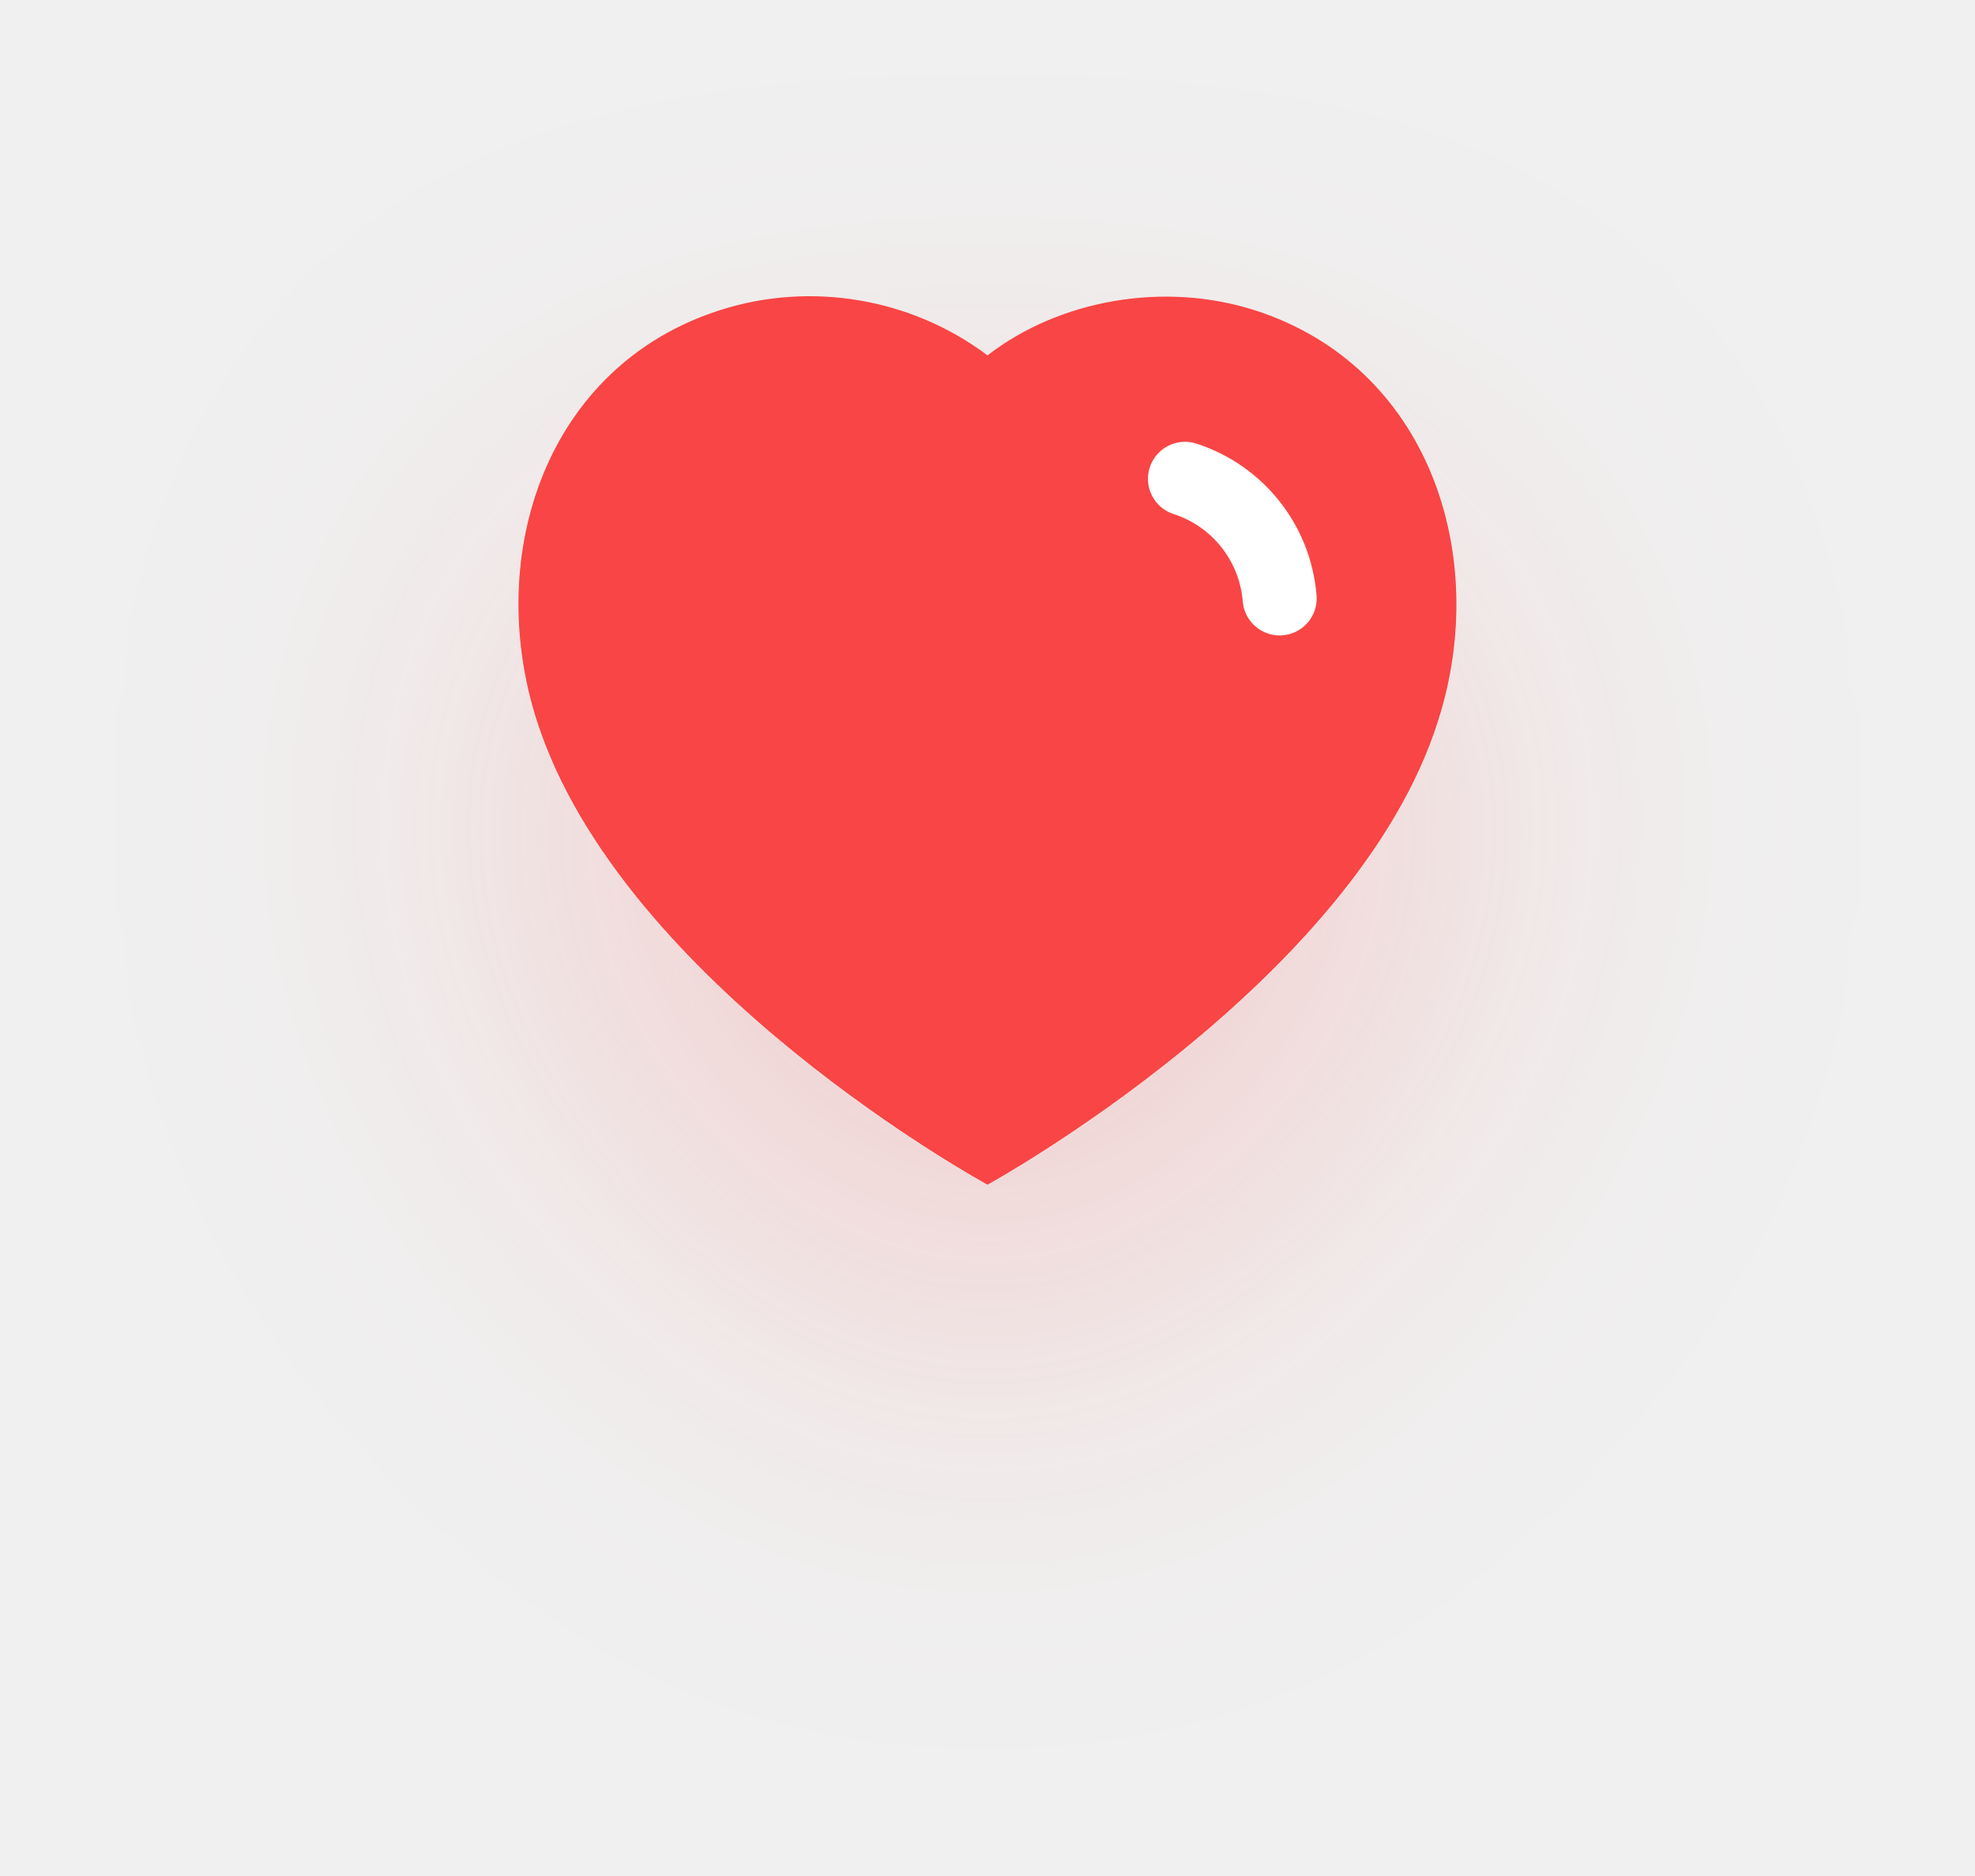
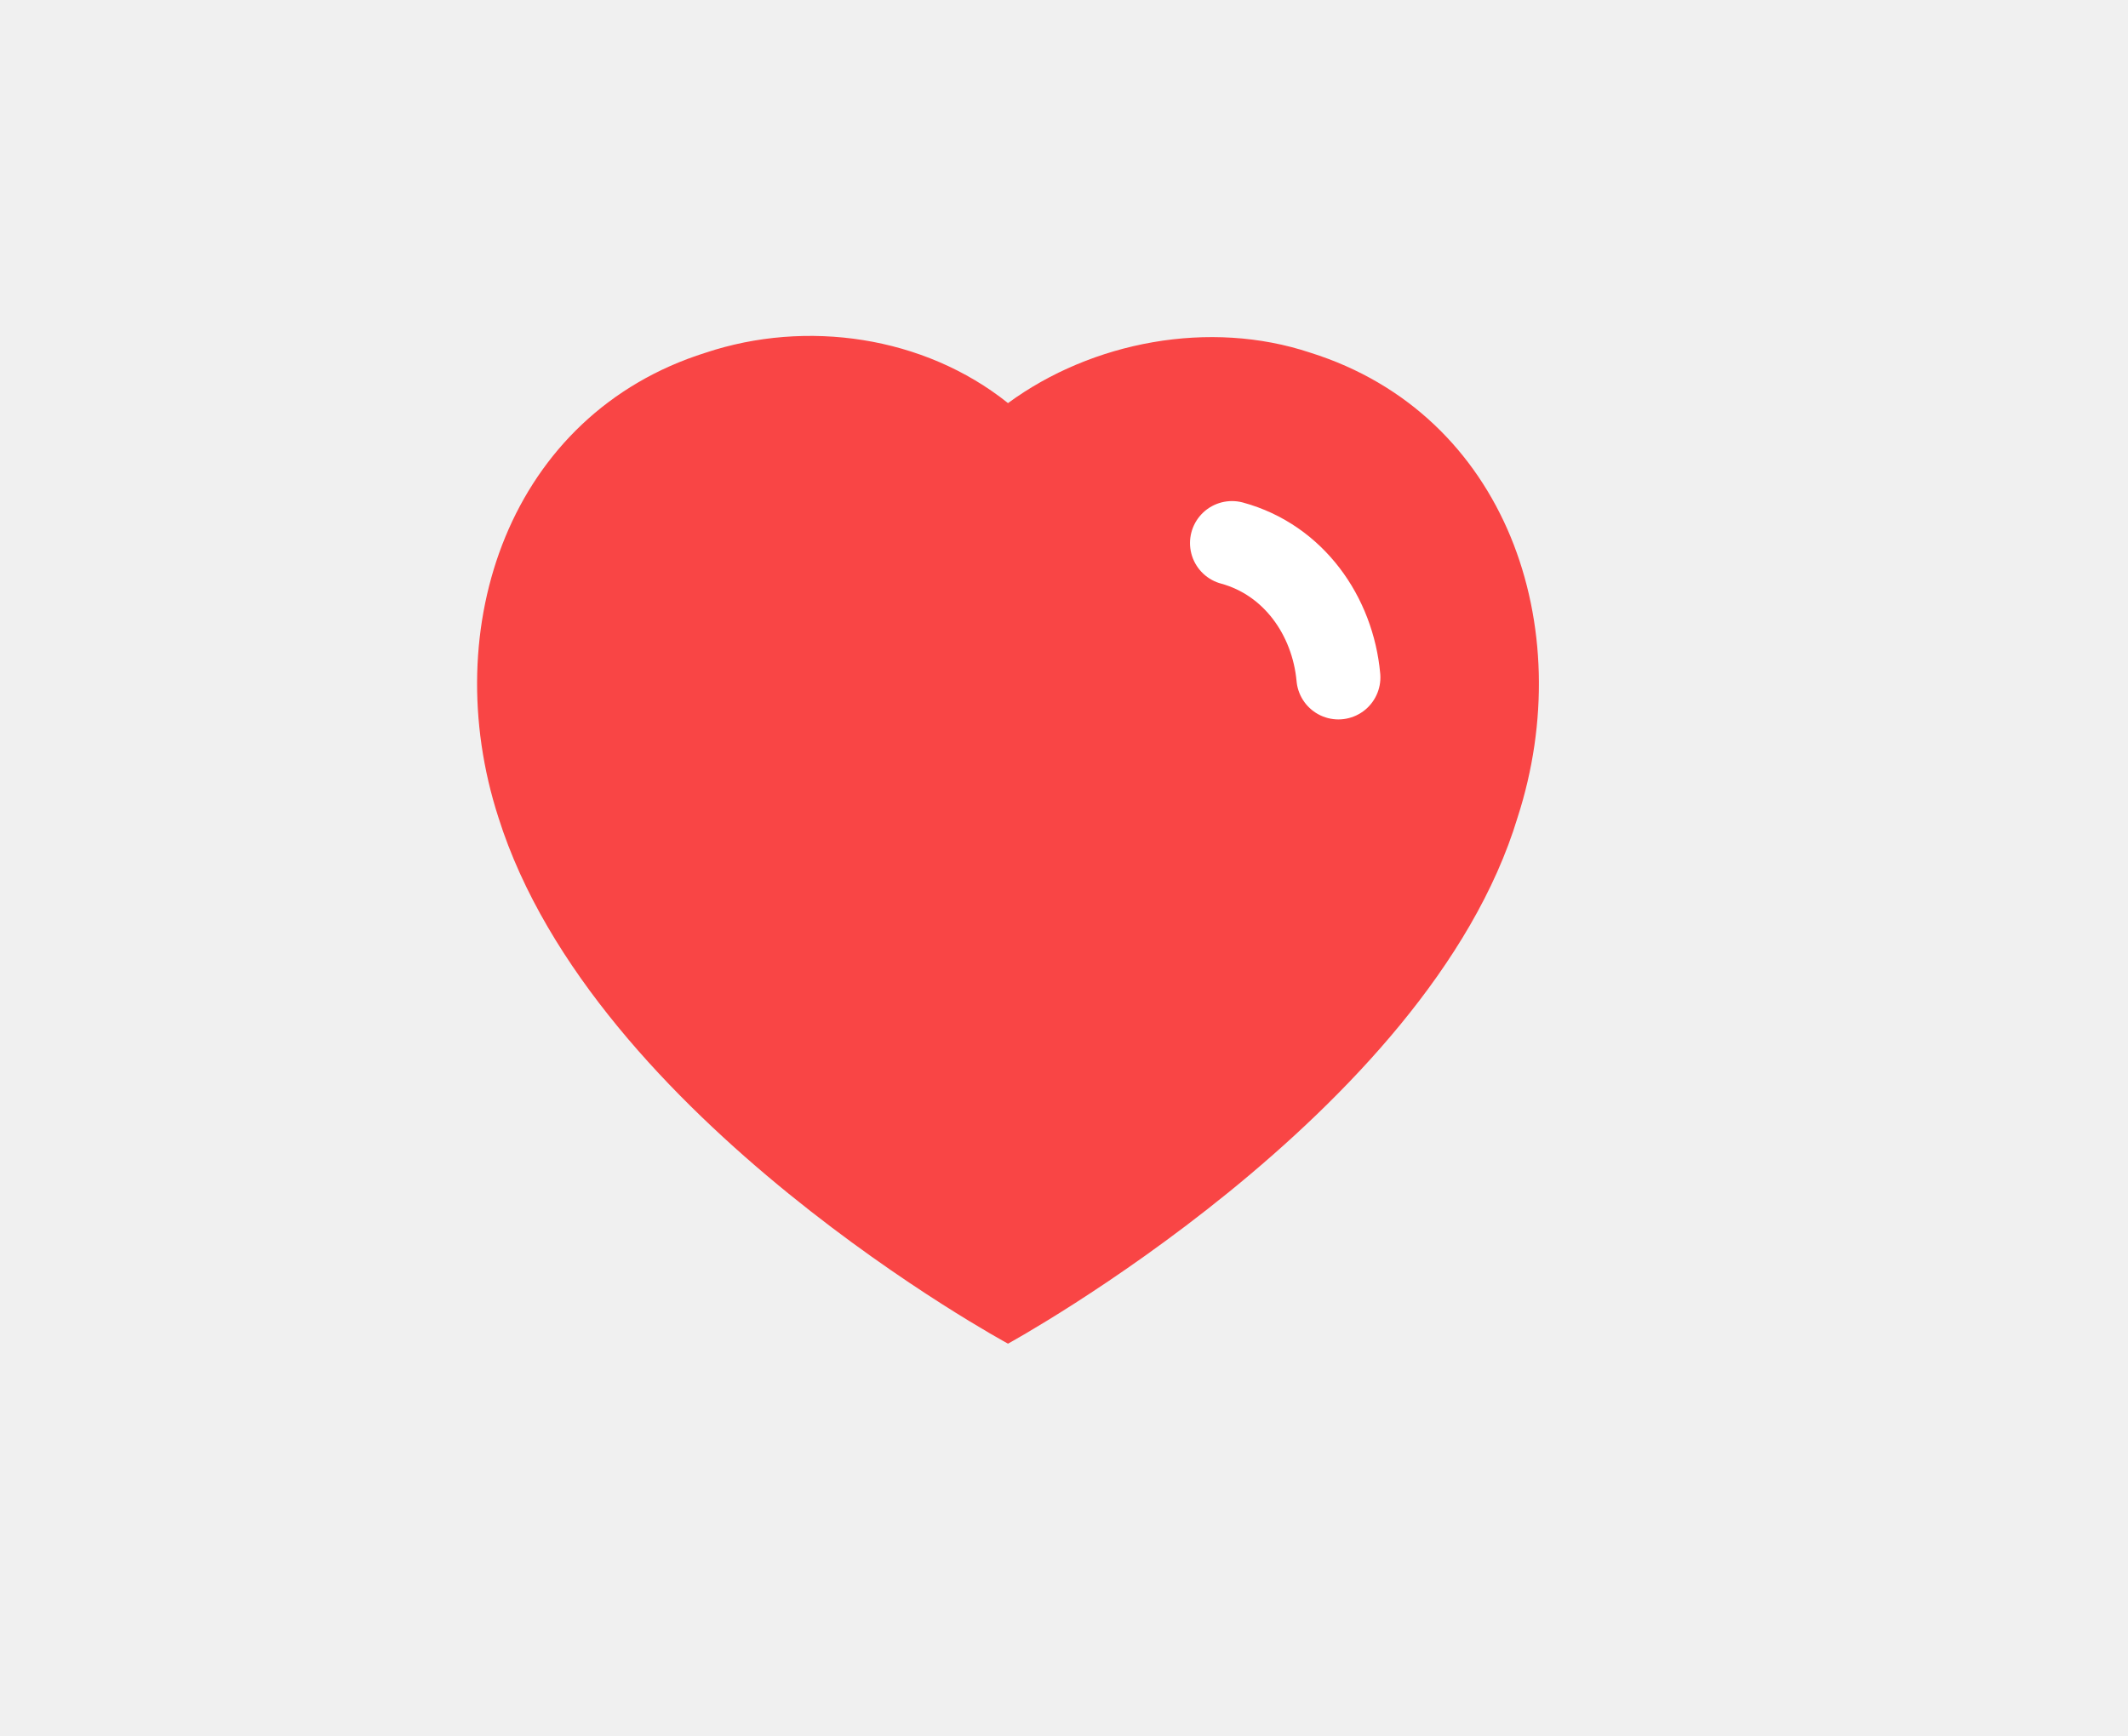
- <svg xmlns="http://www.w3.org/2000/svg" width="40" height="38" viewBox="0 0 40 38" fill="none">
-   <g filter="url(#filter0_d_63312_26)">
-     <path fill-rule="evenodd" clip-rule="evenodd" d="M10.872 14.598C9.799 11.248 11.053 7.419 14.57 6.286C16.42 5.689 18.462 6.041 20 7.198C21.455 6.073 23.572 5.693 25.42 6.286C28.937 7.419 30.199 11.248 29.127 14.598C27.457 19.908 20 23.998 20 23.998C20 23.998 12.598 19.97 10.872 14.598Z" fill="#F94545" />
-   </g>
-   <path d="M24 9.699C25.07 10.045 25.826 11 25.917 12.121" stroke="white" stroke-width="1.5" stroke-linecap="round" stroke-linejoin="round" />
-   <defs>
-     <filter id="filter0_d_63312_26" x="0.5" y="0" width="38.998" height="37.998" filterUnits="userSpaceOnUse" color-interpolation-filters="sRGB">
-       <feFlood flood-opacity="0" result="BackgroundImageFix" />
-       <feColorMatrix in="SourceAlpha" type="matrix" values="0 0 0 0 0 0 0 0 0 0 0 0 0 0 0 0 0 0 127 0" result="hardAlpha" />
-       <feOffset dy="4" />
-       <feGaussianBlur stdDeviation="5" />
-       <feComposite in2="hardAlpha" operator="out" />
-       <feColorMatrix type="matrix" values="0 0 0 0 0.976 0 0 0 0 0.271 0 0 0 0 0.271 0 0 0 0.2 0" />
-       <feBlend mode="normal" in2="BackgroundImageFix" result="effect1_dropShadow_63312_26" />
-       <feBlend mode="normal" in="SourceGraphic" in2="effect1_dropShadow_63312_26" result="shape" />
-     </filter>
-   </defs>
+ <svg xmlns="http://www.w3.org/2000/svg" version="1.2" viewBox="0 0 38 31" width="38" height="31">
+   <style>.a{fill:#f94545}.b{fill:none;stroke:#fff;stroke-linecap:round;stroke-linejoin:round;stroke-width:1.5}</style>
+   <path fill-rule="evenodd" class="a" d="m8.9 14.6c-1.1-3.4 0.2-7.2 3.7-8.3 1.8-0.6 3.9-0.3 5.4 0.9 1.5-1.1 3.6-1.5 5.4-0.9 3.5 1.1 4.8 4.9 3.7 8.3-1.6 5.3-9.1 9.4-9.1 9.4 0 0-7.4-4-9.1-9.4z" />
+   <path fill-rule="evenodd" class="b" d="m22 9.7c1.1 0.3 1.8 1.3 1.9 2.4" />
</svg>
